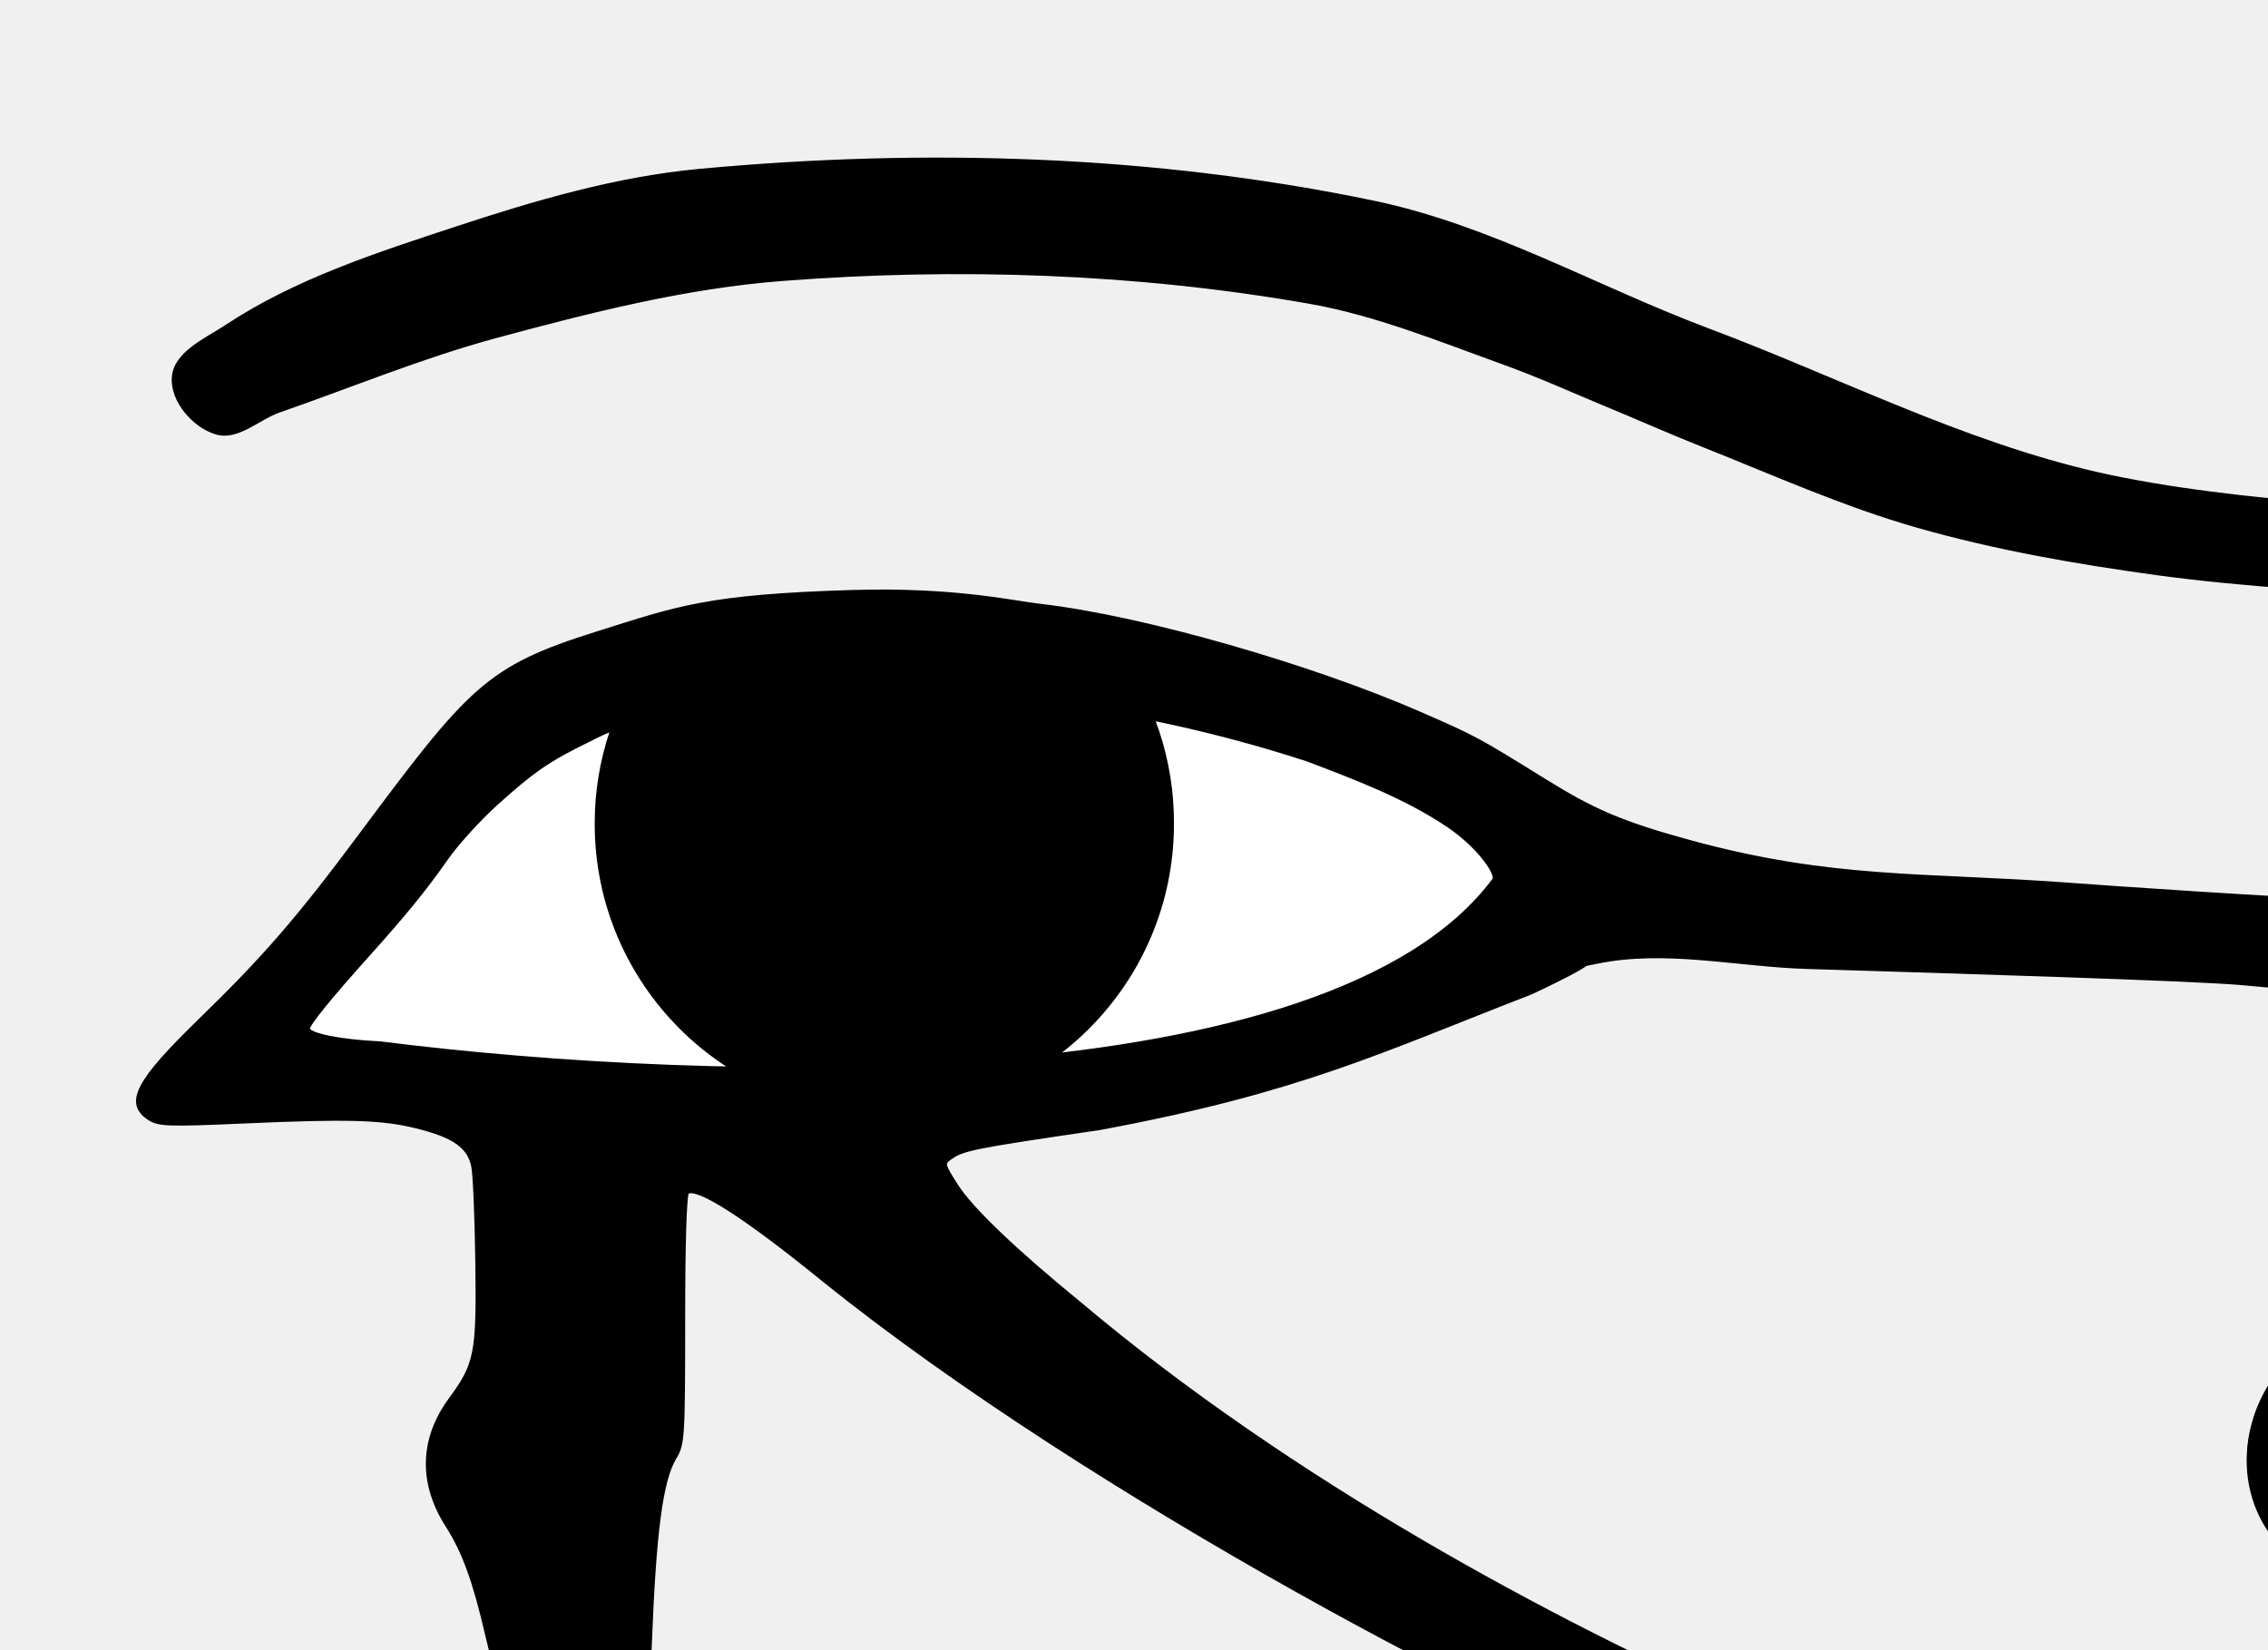
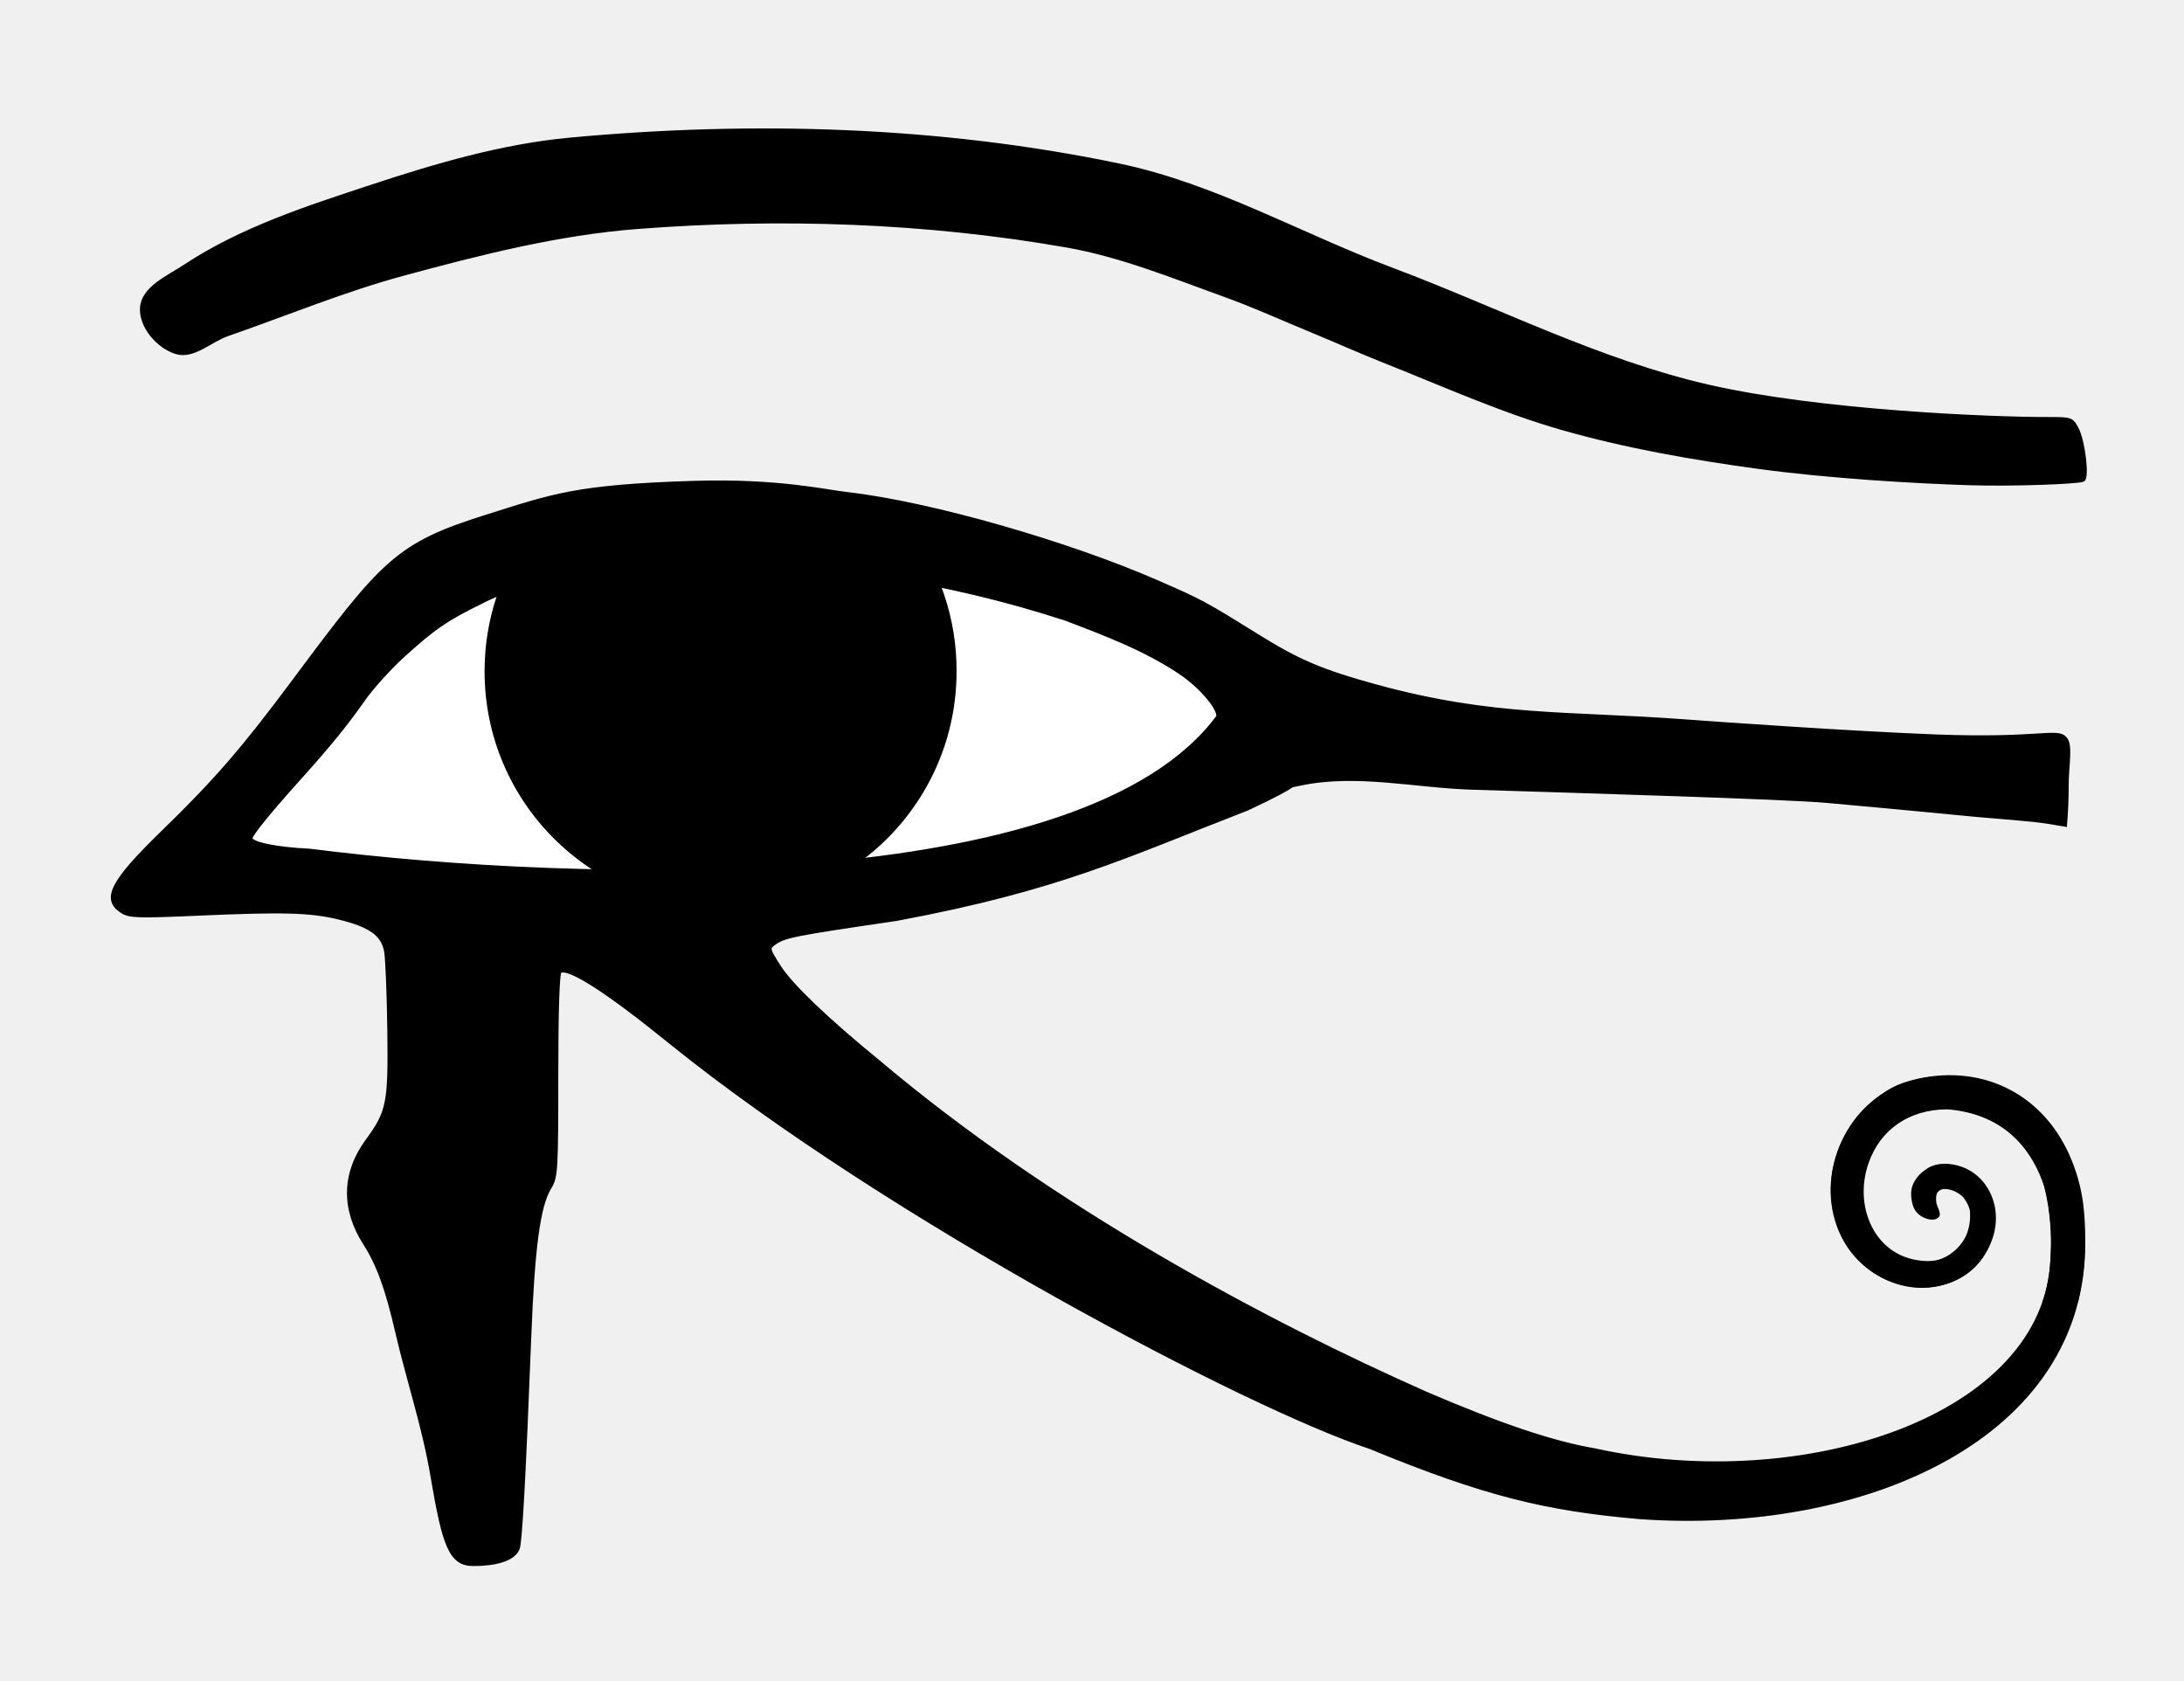
- <svg xmlns="http://www.w3.org/2000/svg" height="400" width="550" version="1.1">
+ <svg xmlns="http://www.w3.org/2000/svg" height="500" width="650" version="1.1">
  <path d="m620.39,364.82c-0.536-7.268-1.777-14.482-5.029-21.276-9.479-19.803-33.963-29.34-53.026-19.284-15.333,8.088-22.563,29.331-13.578,45.149,6.873,12.099,23.072,18.235,35.622,10.228,4.433-2.828,7.634-7.279,8.994-12.286,1.359-5.006,0.685-10.798-2.939-15.401-2.236-2.841-5.447-4.765-9.111-5.408-3.664-0.643-8.171,0.404-10.875,3.997-1.783,2.369-1.91,4.545-1.411,7.113,0.25,1.284,0.781,2.84,2.351,3.997,1.57,1.157,4.293,1.942,5.584,0.588,1.107-1.161-0.675-3.153-0.73-4.756-0.039-0.832-0.077-1.732,0.26-2.474,0.897-1.146,1.849-1.342,3.468-1.058,1.655,0.29,3.647,1.454,4.585,2.645v0.059c2.022,2.599,2.372,5.594,1.528,8.7-0.816,3.007-2.857,5.919-5.467,7.701l-0.294,0.235c-8.545,5.452-18.484,0.703-23.392-7.937-6.716-11.823-1.511-26.282,10.285-32.505,15.078-7.954,35.744,1.451,40.36,17.085,4.566,15.464,2.872,30.938,0.274,37.511l10.609,0.073c2.558-12.089,1.929-15.035,1.929-22.696z" />
  <path d="m182.52,260.66c-17.668-13.594-26.097-35.697-29.523-57.078-1.464-9.395-1.975-19.069-0.142-28.452-14.1,0.299-25.825,9.336-36.433,17.663-18.603,15.53-35.228,33.824-47.215,54.967-3.632,6.175,5.343,4.634,8.807,5.923,30.729,5.842,62.032,11.753,93.438,8.916,3.724-0.425,7.428-1.045,11.069-1.94z" fill="#fff" />
  <path d="m366.06,210.87c-10.816-13.823-26.523-22.816-42.335-29.821-12.478-5.361-25.719-9.195-39.307-10.133-3.601-0.492-7.201-0.983-10.802-1.475,5.886,13.4,9.334,29.076,3.95,43.223-5.777,15.238-17.145,27.376-24.994,41.49-4.602,5.226,5.322,2.768,8.463,3.535,25.451-0.025,51.385-4.474,74.255-16.006,13.053-6.755,25.175-16.863,30.769-30.813z" fill="#fff" />
  <path d="m158.66,157a70.231,70.231,0,0,0,-14.44,42.81,70.235,70.235,0,1,0,140.47,0,70.231,70.231,0,0,0,-14.28,-42.81h-111.75z" fill="#000" />
  <path stroke="#000" d="m140.86,465.53c-6.733,0-8.714-5.446-12.181-25.899-2.448-14.774-7.107-28.463-10.502-43.043-3.022-13.117-5.643-20.332-9.669-26.618-6.553-10.229-6.301-20.921,0.717-30.481,6.33-8.623,6.827-11.121,6.547-32.901-0.138-10.725-0.564-21.286-0.947-23.468-0.881-5.018-4.615-7.692-13.904-9.959-8.483-2.07-16.525-2.293-41.967-1.168-18.144,0.802-20.457,0.723-22.75-0.779-5.627-3.687-2.953-8.841,12.261-23.626,15.69-15.249,23.876-24.688,38.811-44.75,26.839-36.053,30.927-40.83,57.501-49.189,19.575-6.158,26.691-9.012,62.031-10.06,24.654-0.731,38.767,2.596,45.357,3.347,25.219,2.872,66.247,14.877,91.933,26.083,13.581,5.925,14.042,6.172,30.115,16.152,11.981,7.439,18.733,10.459,35.44,15.034,34.886,9.553,56.753,7.758,92,10.378,9.258,0.688,49.298,3.515,74.5,4.478,30.689,1.173,35.835-2.038,38.423,0.55,2.031,2.031,0.564,8.181,0.602,14.306,0.024,3.738-0.184,7.664-0.486,11.602-8.192-1.424-8.035-1.368-26.54-2.917-1.681-0.141-16.718-1.669-44.5-4.173-11.867-1.069-70.326-2.845-105.5-3.925-16.997-0.522-34.357-4.723-51-1.235-5.762,1.208,2.387-1.116-16,7.481-36.313,14.051-55.853,23.79-104.5,32.83-30.774,4.52-33.208,4.974-36.376,7.291-1.746,1.276-1.662,1.617,1.677,6.836,3.564,5.572,14.275,15.81,29.699,28.389,51.619,43.564,115.05,77.431,162.89,98.598,22.221,9.512,37.55,14.655,50.108,16.811,61.892,13.654,134.26-9.494,136.11-56.959,0.049-1.256,0.499-6.001-0.14-12.079-0.445-4.236-0.896-7.322-2.293-11.095-3.979-10.75-12.413-20.407-28.672-21.755-11.746,0.022-20.375,6.156-23.95,16.17-4.562,12.78,1.319,27.071,14.023,29.565,6.64,1.304,11.222-0.526,14.271-4.468,3.342-4.322,3.72-12.026,1.356-15.634-2.276-3.473-7.246-5.275-10.824-3.925-3.612,1.364-4.993,0.366-0.654-3.184,0.38-0.249,0.778-0.459,1.191-0.631,6.668-2.792,17.127,4.123,17.913,14.135,0.712,11.495-7.705,20.279-19.249,20.94-6.566,0.376-14.594-1.966-20.026-7.803-13.425-14.428-9.171-34.885,2.959-45.762,4.613-4.137,7.753-6.058,14.065-7.477,19.37-4.355,37.69,4.513,45.528,24.301,3.564,8.999,3.768,16.201,3.852,23.221,0.704,58.895-65.742,87.202-131.95,82.517-28.009-2.412-46.229-6.809-80.495-20.915-36.58-12.09-143.44-68.32-207.96-120.33-18.846-15.317-30.511-22.813-33.055-21.24-0.616,0.381-0.99,11.992-0.992,30.802-0.004,28.758-0.102,30.352-2.072,33.583-3.279,5.379-4.935,17.725-5.982,44.608-1.633,41.914-2.675,60.915-3.444,62.778-1.396,3.383-7.031,4.664-13.289,4.664zm221.62-252.27c0.418-2.171-4.604-8.624-11.231-13.08-10.396-6.989-22.385-11.512-34.092-15.96-71.934-23.518-145.08-20.065-174.03-4.962-10.593,5.151-14.126,7.777-22.813,15.582-4.129,3.71-9.594,9.73-12.144,13.379-5.133,7.343-10.014,13.339-19.014,23.362-9.303,10.359-14.5,16.774-14.5,17.897,0,1.572,7.896,3.149,17.5,3.581,81.15,10.292,230.44,14.198,270.32-39.799zm224.18-69.351c-16.558-0.5-42.467-2.016-63.5-4.895-19.525-2.673-39.047-6.067-58-11.467-17.982-5.123-35.124-12.85-52.5-19.754-7.724-3.069-15.32-6.453-23-9.632-8.319-3.443-16.53-7.172-25-10.224-15.523-5.593-30.986-11.946-47.239-14.789-41.988-7.346-85.261-8.779-127.76-5.499-23.554,1.818-46.695,7.712-69.5,13.878-17.863,4.829-35.019,11.972-52.5,18.041-5.069,1.761-10.039,6.841-15.177,5.321-5.396-1.6-10.73-7.749-10.317-13.361,0.434-5.884,7.835-9.014,12.753-12.272,16.823-11.146,36.498-17.485,55.661-23.803,19.219-6.335,38.923-12.127,59.072-14.001,54.326-5.053,110.09-3.43,163.5,7.727,28.29,5.91,53.945,20.759,81,30.92,31.437,11.806,61.76,27.444,94.5,34.909,33.045,7.534,83.745,9.629,101.22,9.591,6.543-0.014,6.769,0.071,8.36,3.147,1.851,3.58,3.126,14.296,1.793,15.077-1.339,0.784-21.593,1.445-33.376,1.089z" />
</svg>
